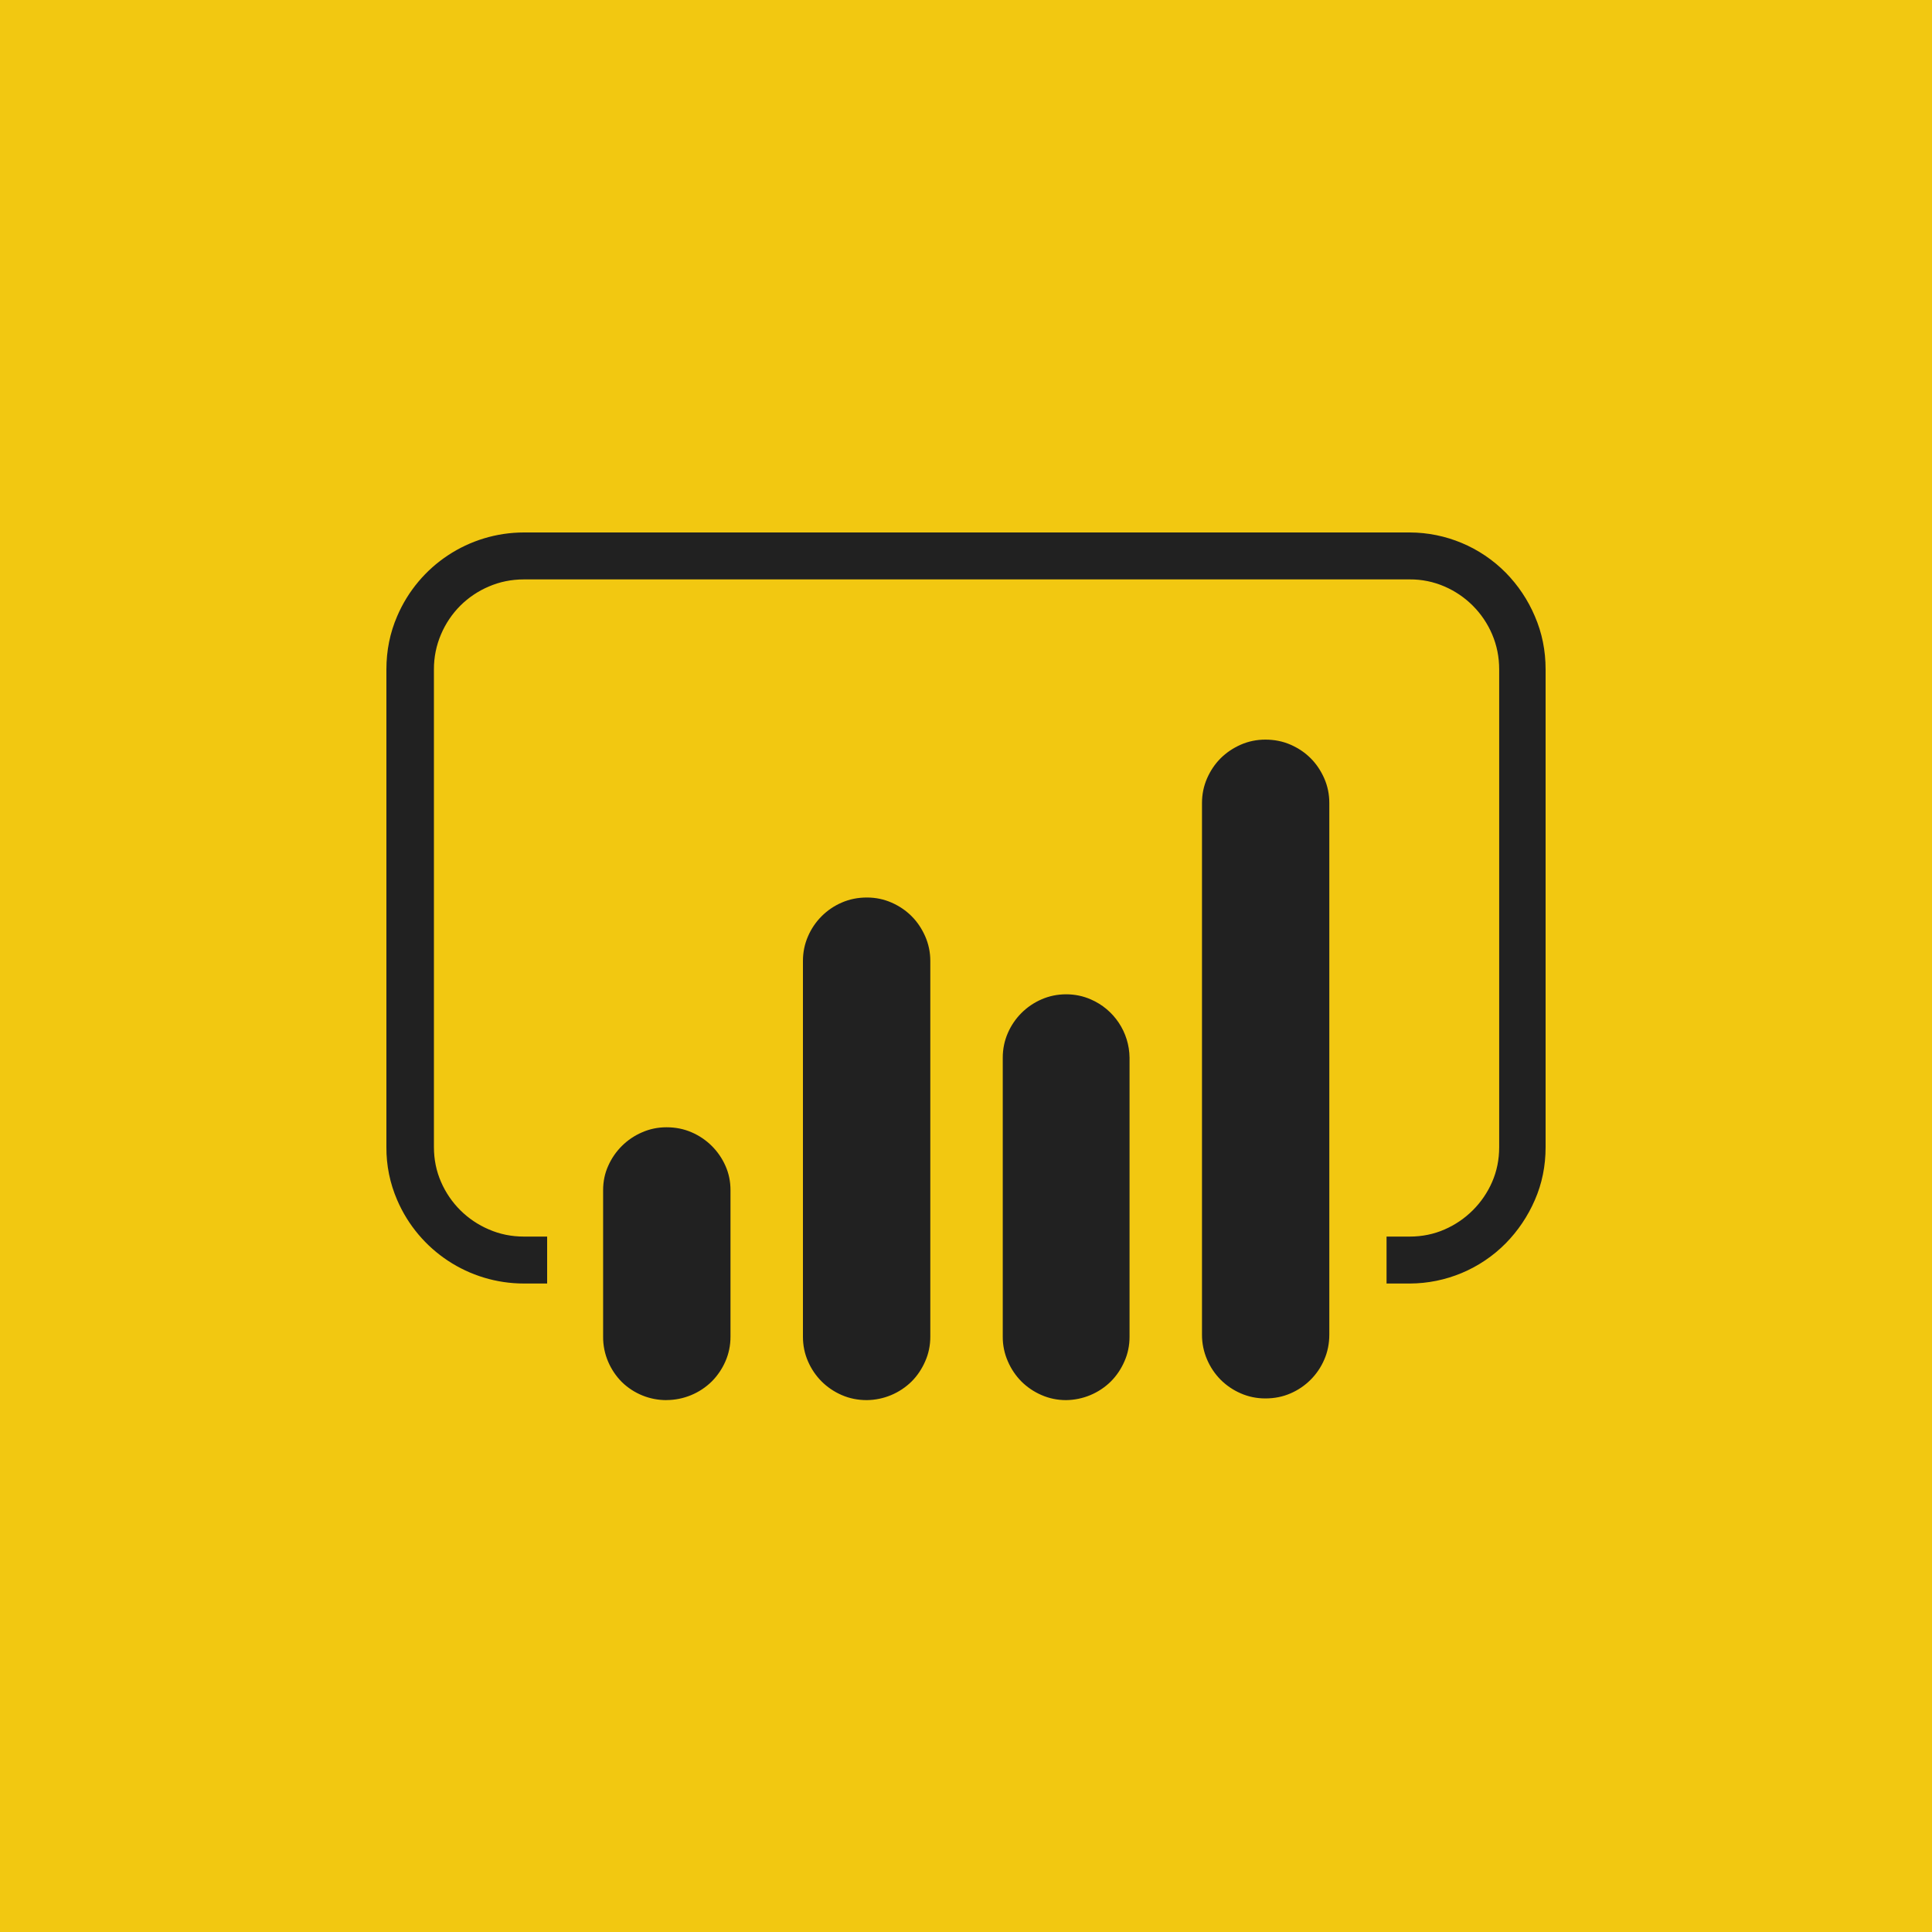
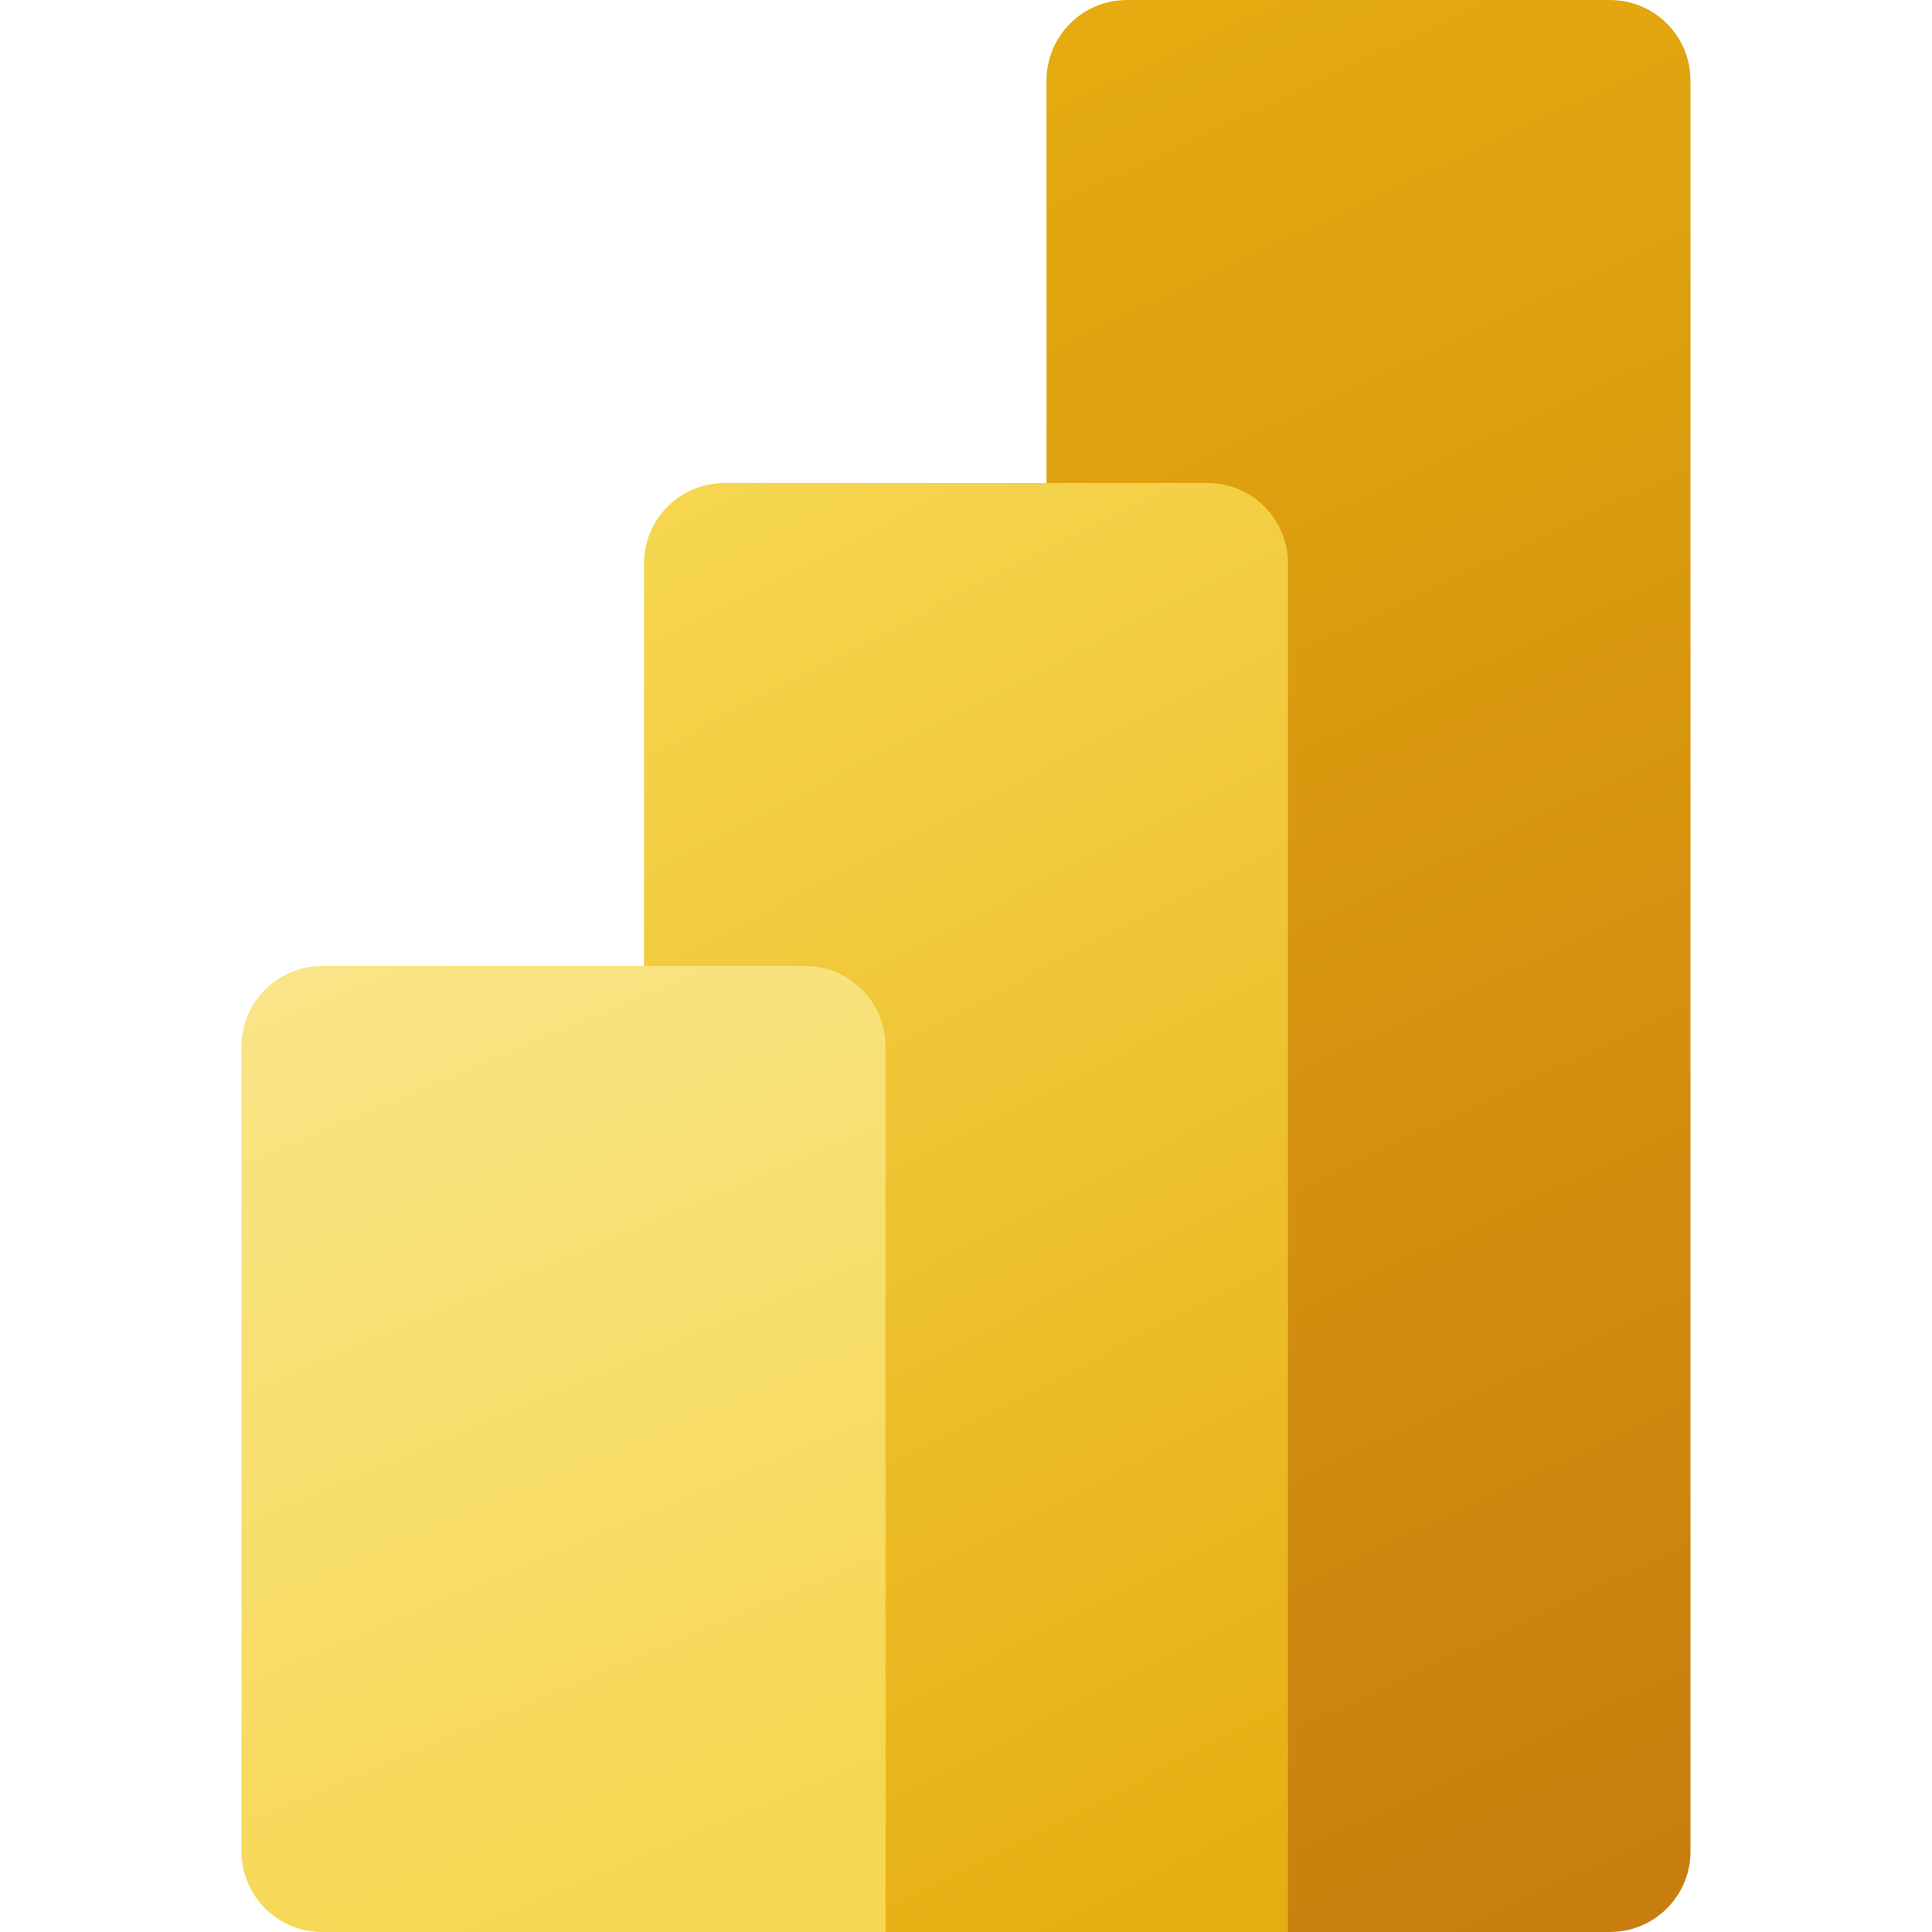
- <svg viewBox="0 0 40 40" class="" role="presentation" focusable="false" id="FxSymbol0-087" data-type="1">
+ <svg xmlns="http://www.w3.org/2000/svg" viewBox="0 0 96 96" class="" role="presentation" focusable="false" id="FxSymbol0-0e3" data-type="1">
  <g>
-     <g fill="none" fill-rule="evenodd">
-       <path fill="#F2C811" d="M0 0h40v40H0z" />
-       <path d="M29.188 26.574h-.481v-.972h.48c.258 0 .499-.05.721-.147a1.9 1.9 0 0 0 .985-.984c.097-.223.146-.463.146-.721v-9.89c0-.258-.049-.5-.146-.727a1.88 1.88 0 0 0-.985-.99 1.774 1.774 0 0 0-.72-.147h-18.34c-.258 0-.5.049-.727.147a1.88 1.88 0 0 0-.592.398 1.88 1.88 0 0 0-.398.592 1.816 1.816 0 0 0-.147.726v9.891c0 .258.05.498.147.72a1.88 1.88 0 0 0 .99.984c.227.099.469.148.727.148h.48v.972h-.48a2.856 2.856 0 0 1-2.625-1.729A2.707 2.707 0 0 1 8 23.75v-9.89c0-.391.074-.758.223-1.102a2.856 2.856 0 0 1 2.625-1.734h18.34a2.805 2.805 0 0 1 1.986.832 2.9 2.9 0 0 1 .603.902c.149.344.223.71.223 1.101v9.891c0 .39-.074.756-.223 1.096a2.95 2.95 0 0 1-.603.896 2.805 2.805 0 0 1-1.986.832zM13.8 28.988a1.318 1.318 0 0 1-.926-.375 1.348 1.348 0 0 1-.281-.416 1.283 1.283 0 0 1-.106-.521V24.64c0-.18.035-.348.106-.504a1.348 1.348 0 0 1 .697-.691c.16-.071.33-.106.51-.106.187 0 .361.035.521.105a1.348 1.348 0 0 1 .698.692c.07.156.105.324.105.504v3.035c0 .18-.035.35-.105.51a1.36 1.36 0 0 1-.282.416 1.342 1.342 0 0 1-.937.386zm4.148 0c-.187 0-.361-.035-.521-.105a1.348 1.348 0 0 1-.416-.281 1.348 1.348 0 0 1-.282-.416c-.07-.16-.105-.33-.105-.51v-7.781c0-.18.035-.35.105-.51a1.336 1.336 0 0 1 .698-.698c.16-.07.334-.105.521-.105.18 0 .35.035.51.105.16.07.299.165.416.282.117.117.21.256.281.416.07.16.106.33.106.51v7.78c0 .18-.035.35-.106.51-.07.16-.164.3-.281.417a1.342 1.342 0 0 1-.926.386zm8.25-.035c-.18 0-.35-.035-.51-.105a1.348 1.348 0 0 1-.416-.282 1.348 1.348 0 0 1-.28-.416 1.283 1.283 0 0 1-.106-.521V16.625c0-.18.035-.35.105-.51.07-.16.164-.299.281-.416.118-.117.256-.21.416-.281.16-.07.33-.105.51-.105.188 0 .362.035.522.105.16.07.299.164.416.281.117.117.21.256.281.416.07.16.105.33.105.51v11.004c0 .187-.035.361-.105.521a1.333 1.333 0 0 1-.697.698c-.16.07-.334.105-.522.105zm-4.125.035c-.18 0-.35-.035-.51-.105a1.348 1.348 0 0 1-.416-.281 1.348 1.348 0 0 1-.28-.416 1.243 1.243 0 0 1-.106-.51v-5.778c0-.18.035-.35.105-.51a1.34 1.34 0 0 1 .697-.697c.16-.07.33-.105.51-.105s.35.035.51.105a1.33 1.33 0 0 1 .803 1.208v5.777c0 .18-.035.35-.106.51-.07.16-.164.298-.281.416a1.342 1.342 0 0 1-.926.386z" fill="#212121" />
+     <g clip-path="url(#59616712-f700-4139-92c6-bd98d17f0278)">
+       <path d="M84 0v96H52V0Z" fill="url(#59616712-f700-4139-92c6-bd98d17f0275)" />
+       <path d="M64 28v68H32V24h28a4 4 0 0 1 4 4Z" fill="url(#59616712-f700-4139-92c6-bd98d17f0276)" />
+       <path d="M12 48v48h32V52a4 4 0 0 0-4-4Z" fill="url(#59616712-f700-4139-92c6-bd98d17f0277)" />
    </g>
  </g>
  <defs>
- </defs>
+     <linearGradient id="59616712-f700-4139-92c6-bd98d17f0275" x1="45.593" y1="95.494" x2="87.792" y2="6.047" gradientTransform="matrix(1 0 0 -1 0 96)" gradientUnits="userSpaceOnUse">
+       <stop offset="0" stop-color="#e6ad10" />
+       <stop offset="1" stop-color="#c87e0e" />
+     </linearGradient>
+     <linearGradient id="59616712-f700-4139-92c6-bd98d17f0276" x1="29.359" y1="70.638" x2="64.848" y2="1.812" gradientTransform="matrix(1 0 0 -1 0 96)" gradientUnits="userSpaceOnUse">
+       <stop offset="0" stop-color="#f6d751" />
+       <stop offset="1" stop-color="#e6ad10" />
+     </linearGradient>
+     <linearGradient id="59616712-f700-4139-92c6-bd98d17f0277" x1="16.415" y1="49.863" x2="36.025" y2="3.385" gradientTransform="matrix(1 0 0 -1 0 96)" gradientUnits="userSpaceOnUse">
+       <stop offset="0" stop-color="#f9e589" />
+       <stop offset="1" stop-color="#f6d751" />
+     </linearGradient>
+     <clipPath id="59616712-f700-4139-92c6-bd98d17f0278">
+       <path d="M52 4a4 4 0 0 1 4-4h24a4 4 0 0 1 4 4v88a4 4 0 0 1-4 4H16a4 4 0 0 1-4-4V52a4 4 0 0 1 4-4h16V28a4 4 0 0 1 4-4h16Z" />
+     </clipPath>
+   </defs>
</svg>
